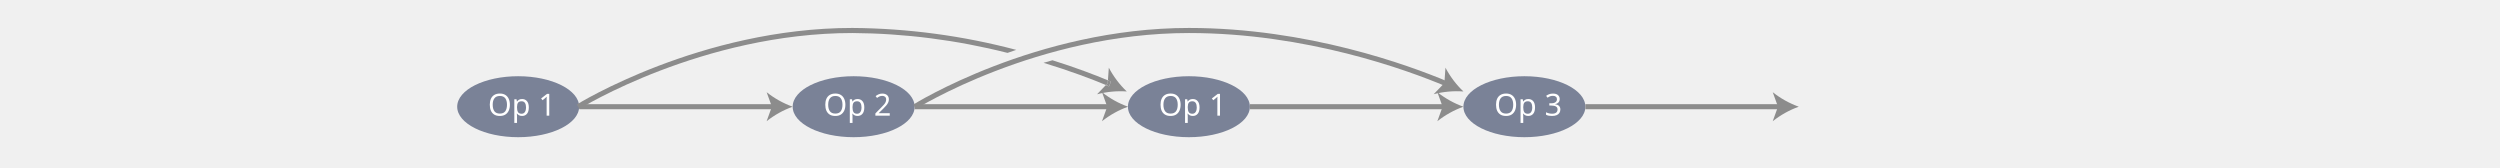
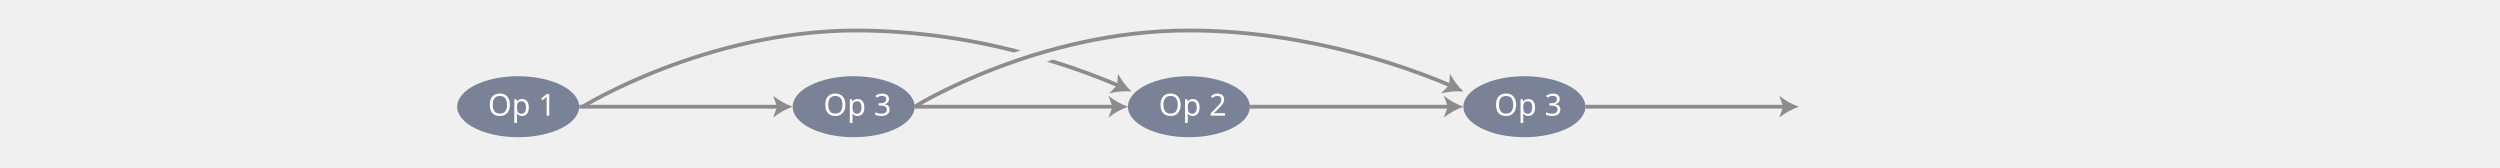
<svg xmlns="http://www.w3.org/2000/svg" id="nodes" width="984" height="66" viewBox="0 0 984 66">
  <g>
    <ellipse cx="203.95" cy="42" rx="24" ry="12" fill="#7a8297" />
    <text transform="translate(192.05 45.52)" font-size="12" fill="#fff" font-family="Myriad Pro">Op 1</text>
  </g>
  <g>
    <ellipse cx="336" cy="42" rx="24" ry="12" fill="#7a8297" />
-     <text transform="translate(324.1 45.52)" font-size="12" fill="#fff" font-family="Myriad Pro">Op 2</text>
+     <text transform="translate(324.1 45.52)" font-size="12" fill="#fff" font-family="Myriad Pro">Op 3</text>
  </g>
  <g>
    <ellipse cx="467.95" cy="42" rx="24" ry="12" fill="#7a8297" />
-     <text transform="translate(456.05 45.52)" font-size="12" fill="#fff" font-family="Myriad Pro">Op 1</text>
+     <text transform="translate(456.05 45.52)" font-size="12" fill="#fff" font-family="Myriad Pro">Op 2</text>
  </g>
  <g>
    <ellipse cx="600" cy="42" rx="24" ry="12" fill="#7a8297" />
    <text transform="translate(588.1 45.52)" font-size="12" fill="#fff" font-family="Myriad Pro">Op 3</text>
  </g>
  <g>
-     <line x1="228" y1="42" x2="304.76" y2="42" fill="none" stroke="#8c8c8c" stroke-miterlimit="10" stroke-width="2" />
-     <path d="M312,42a36.27,36.27,0,0,0-10.26,5.71L303.81,42l-2.06-5.71A36.23,36.23,0,0,0,312,42Z" fill="#8c8c8c" />
+     <line x1="228" y1="42" x2="306.57" y2="42" fill="none" stroke="#8c8c8c" stroke-miterlimit="10" stroke-width="1.5" />
+     <path d="M312,42a27.2,27.2,0,0,0-7.69,4.28L305.86,42l-1.55-4.28A27.18,27.18,0,0,0,312,42Z" fill="#8c8c8c" />
  </g>
  <g>
-     <line x1="360" y1="42" x2="436.76" y2="42" fill="none" stroke="#8c8c8c" stroke-miterlimit="10" stroke-width="2" />
-     <path d="M444,42a36.27,36.27,0,0,0-10.26,5.71L435.81,42l-2.06-5.71A36.23,36.23,0,0,0,444,42Z" fill="#8c8c8c" />
+     <line x1="360" y1="42" x2="438.57" y2="42" fill="none" stroke="#8c8c8c" stroke-miterlimit="10" stroke-width="1.5" />
+     <path d="M444,42a27.2,27.2,0,0,0-7.69,4.28L437.86,42l-1.55-4.28A27.18,27.18,0,0,0,444,42Z" fill="#8c8c8c" />
  </g>
  <g>
-     <line x1="492" y1="42" x2="568.76" y2="42" fill="none" stroke="#8c8c8c" stroke-miterlimit="10" stroke-width="2" />
-     <path d="M576,42a36.27,36.27,0,0,0-10.26,5.71L567.81,42l-2.06-5.71A36.23,36.23,0,0,0,576,42Z" fill="#8c8c8c" />
+     <line x1="492" y1="42" x2="570.57" y2="42" fill="none" stroke="#8c8c8c" stroke-miterlimit="10" stroke-width="1.5" />
+     <path d="M576,42a27.2,27.2,0,0,0-7.69,4.28L569.86,42l-1.55-4.28A27.18,27.18,0,0,0,576,42Z" fill="#8c8c8c" />
  </g>
  <g>
-     <line x1="624" y1="42" x2="700.76" y2="42" fill="none" stroke="#8c8c8c" stroke-miterlimit="10" stroke-width="2" />
-     <path d="M708,42a36.27,36.27,0,0,0-10.26,5.71L699.81,42l-2.06-5.71A36.23,36.23,0,0,0,708,42Z" fill="#8c8c8c" />
+     <line x1="624" y1="42" x2="702.57" y2="42" fill="none" stroke="#8c8c8c" stroke-miterlimit="10" stroke-width="1.5" />
+     <path d="M708,42a27.2,27.2,0,0,0-7.69,4.28L701.86,42l-1.55-4.28A27.18,27.18,0,0,0,708,42Z" fill="#8c8c8c" />
  </g>
  <g>
-     <path d="M360,42s48-30,108-30c46.45,0,86.19,14.62,101.39,21" fill="none" stroke="#8c8c8c" stroke-miterlimit="10" stroke-width="2" />
-     <path d="M576,36a36.27,36.27,0,0,0-11.69,1.07l4.2-4.38,0.42-6.05A36.23,36.23,0,0,0,576,36Z" fill="#8c8c8c" />
+     <path d="M360,42s48-30,108-30c48.26,0,89.28,15.79,103.06,21.75" fill="none" stroke="#8c8c8c" stroke-miterlimit="10" stroke-width="1.5" />
+     <path d="M576,36a27.2,27.2,0,0,0-8.77.77l3.16-3.28L570.72,29A27.18,27.18,0,0,0,576,36Z" fill="#8c8c8c" />
  </g>
-   <path d="M227,41.15l1.06,1.7C228.51,42.55,276.47,13,335.5,13a255.31,255.31,0,0,1,61.06,7.82L400,19.63A259,259,0,0,0,335.5,11C275.9,11,227.45,40.85,227,41.15Z" fill="#8c8c8c" />
-   <path d="M435.28,33.45l0.73-.76,0.07-1.07c-5.08-2.11-12.54-5-21.83-7.9q-1.78.5-3.51,1C421.29,27.93,429.71,31.14,435.28,33.45Z" fill="#8c8c8c" />
-   <path d="M443.5,36a36.23,36.23,0,0,1-7.07-9.37l-0.35,5,1.2,0.5L436.5,34l-1.23-.51-3.47,3.62A36.27,36.27,0,0,1,443.5,36Z" fill="#8c8c8c" />
-   <path d="M437.28,32.12l-1.2-.5L436,32.68l-0.73.76L436.5,34Z" fill="#8c8c8c" />
+   <path d="M445.33,36a27.2,27.2,0,0,0-8.77.77l3.16-3.28L440.05,29A27.18,27.18,0,0,0,445.33,36Z" fill="#8c8c8c" />
+   <g>
+     <path d="M401.78,19.84a258.27,258.27,0,0,0-64.45-8.59c-59.53,0-107.92,29.81-108.4,30.11l0.79,1.27c0.48-.3,48.5-29.89,107.6-29.89a255.54,255.54,0,0,1,61.76,7.95Z" fill="#8c8c8c" />
+     <path d="M414.5,23.46l-2.5.8a262.66,262.66,0,0,1,28.1,10.18l0.6-1.38A262,262,0,0,0,414.5,23.46Z" fill="#8c8c8c" />
+   </g>
</svg>
